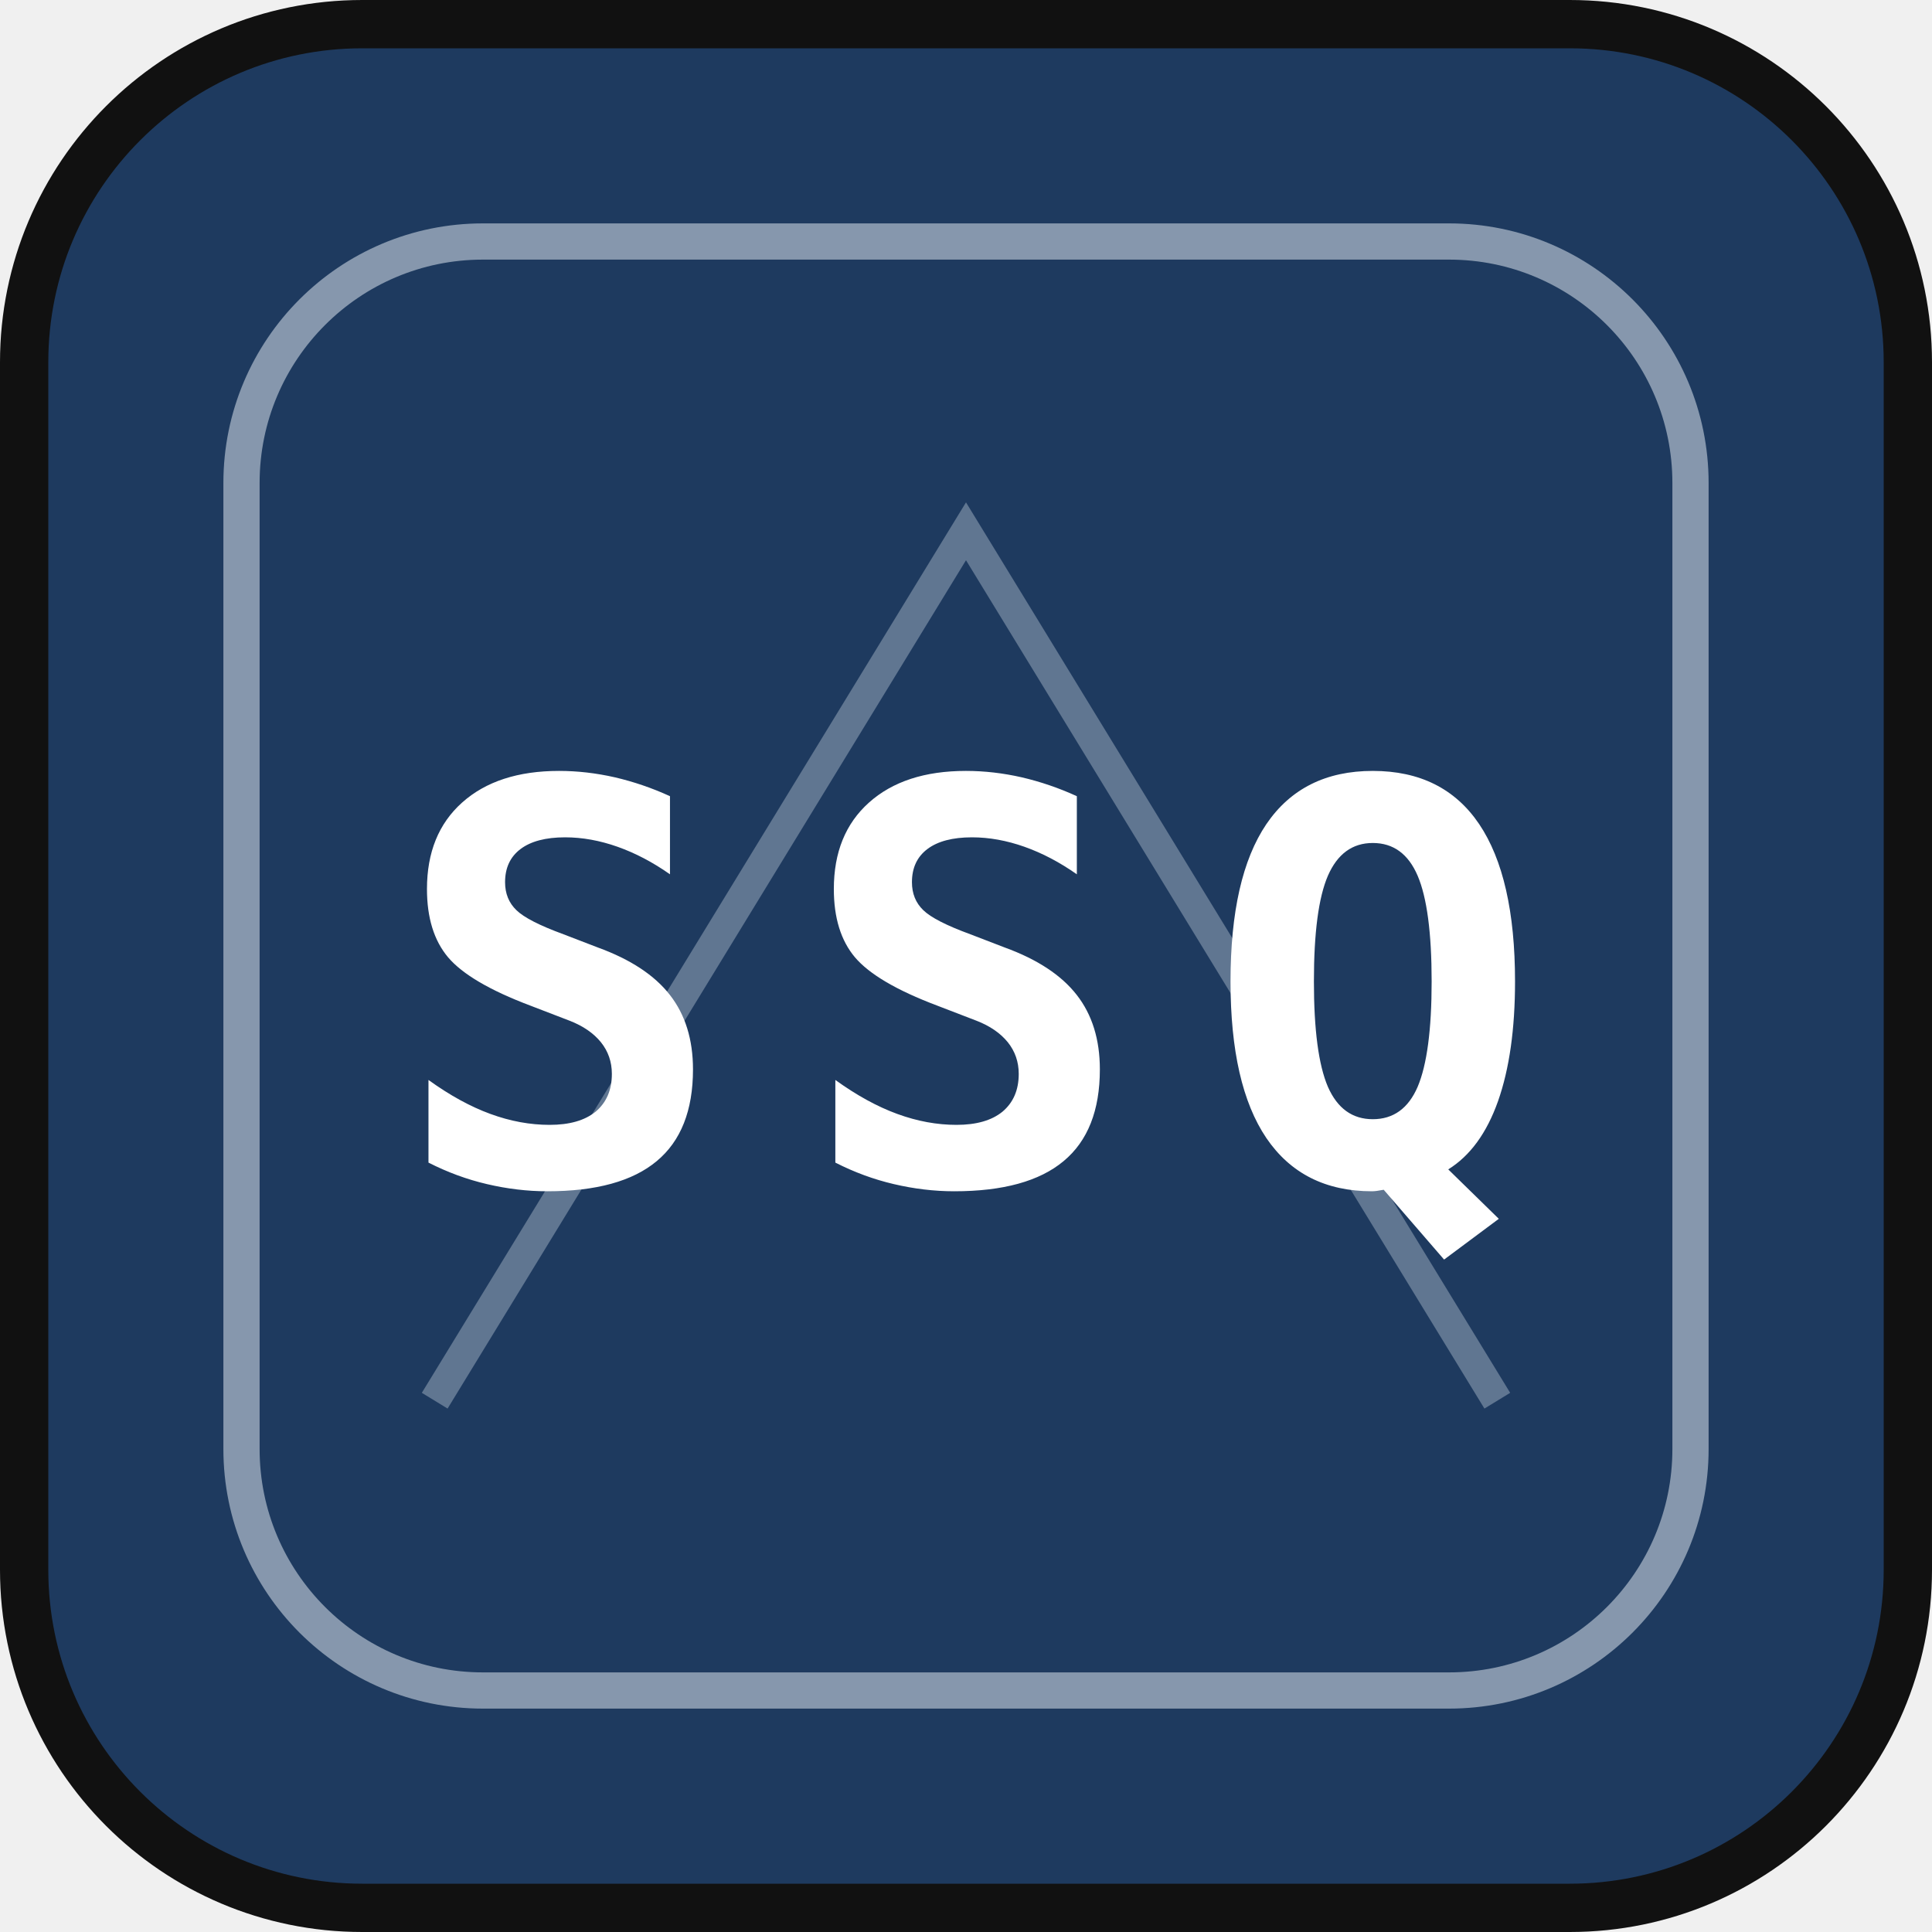
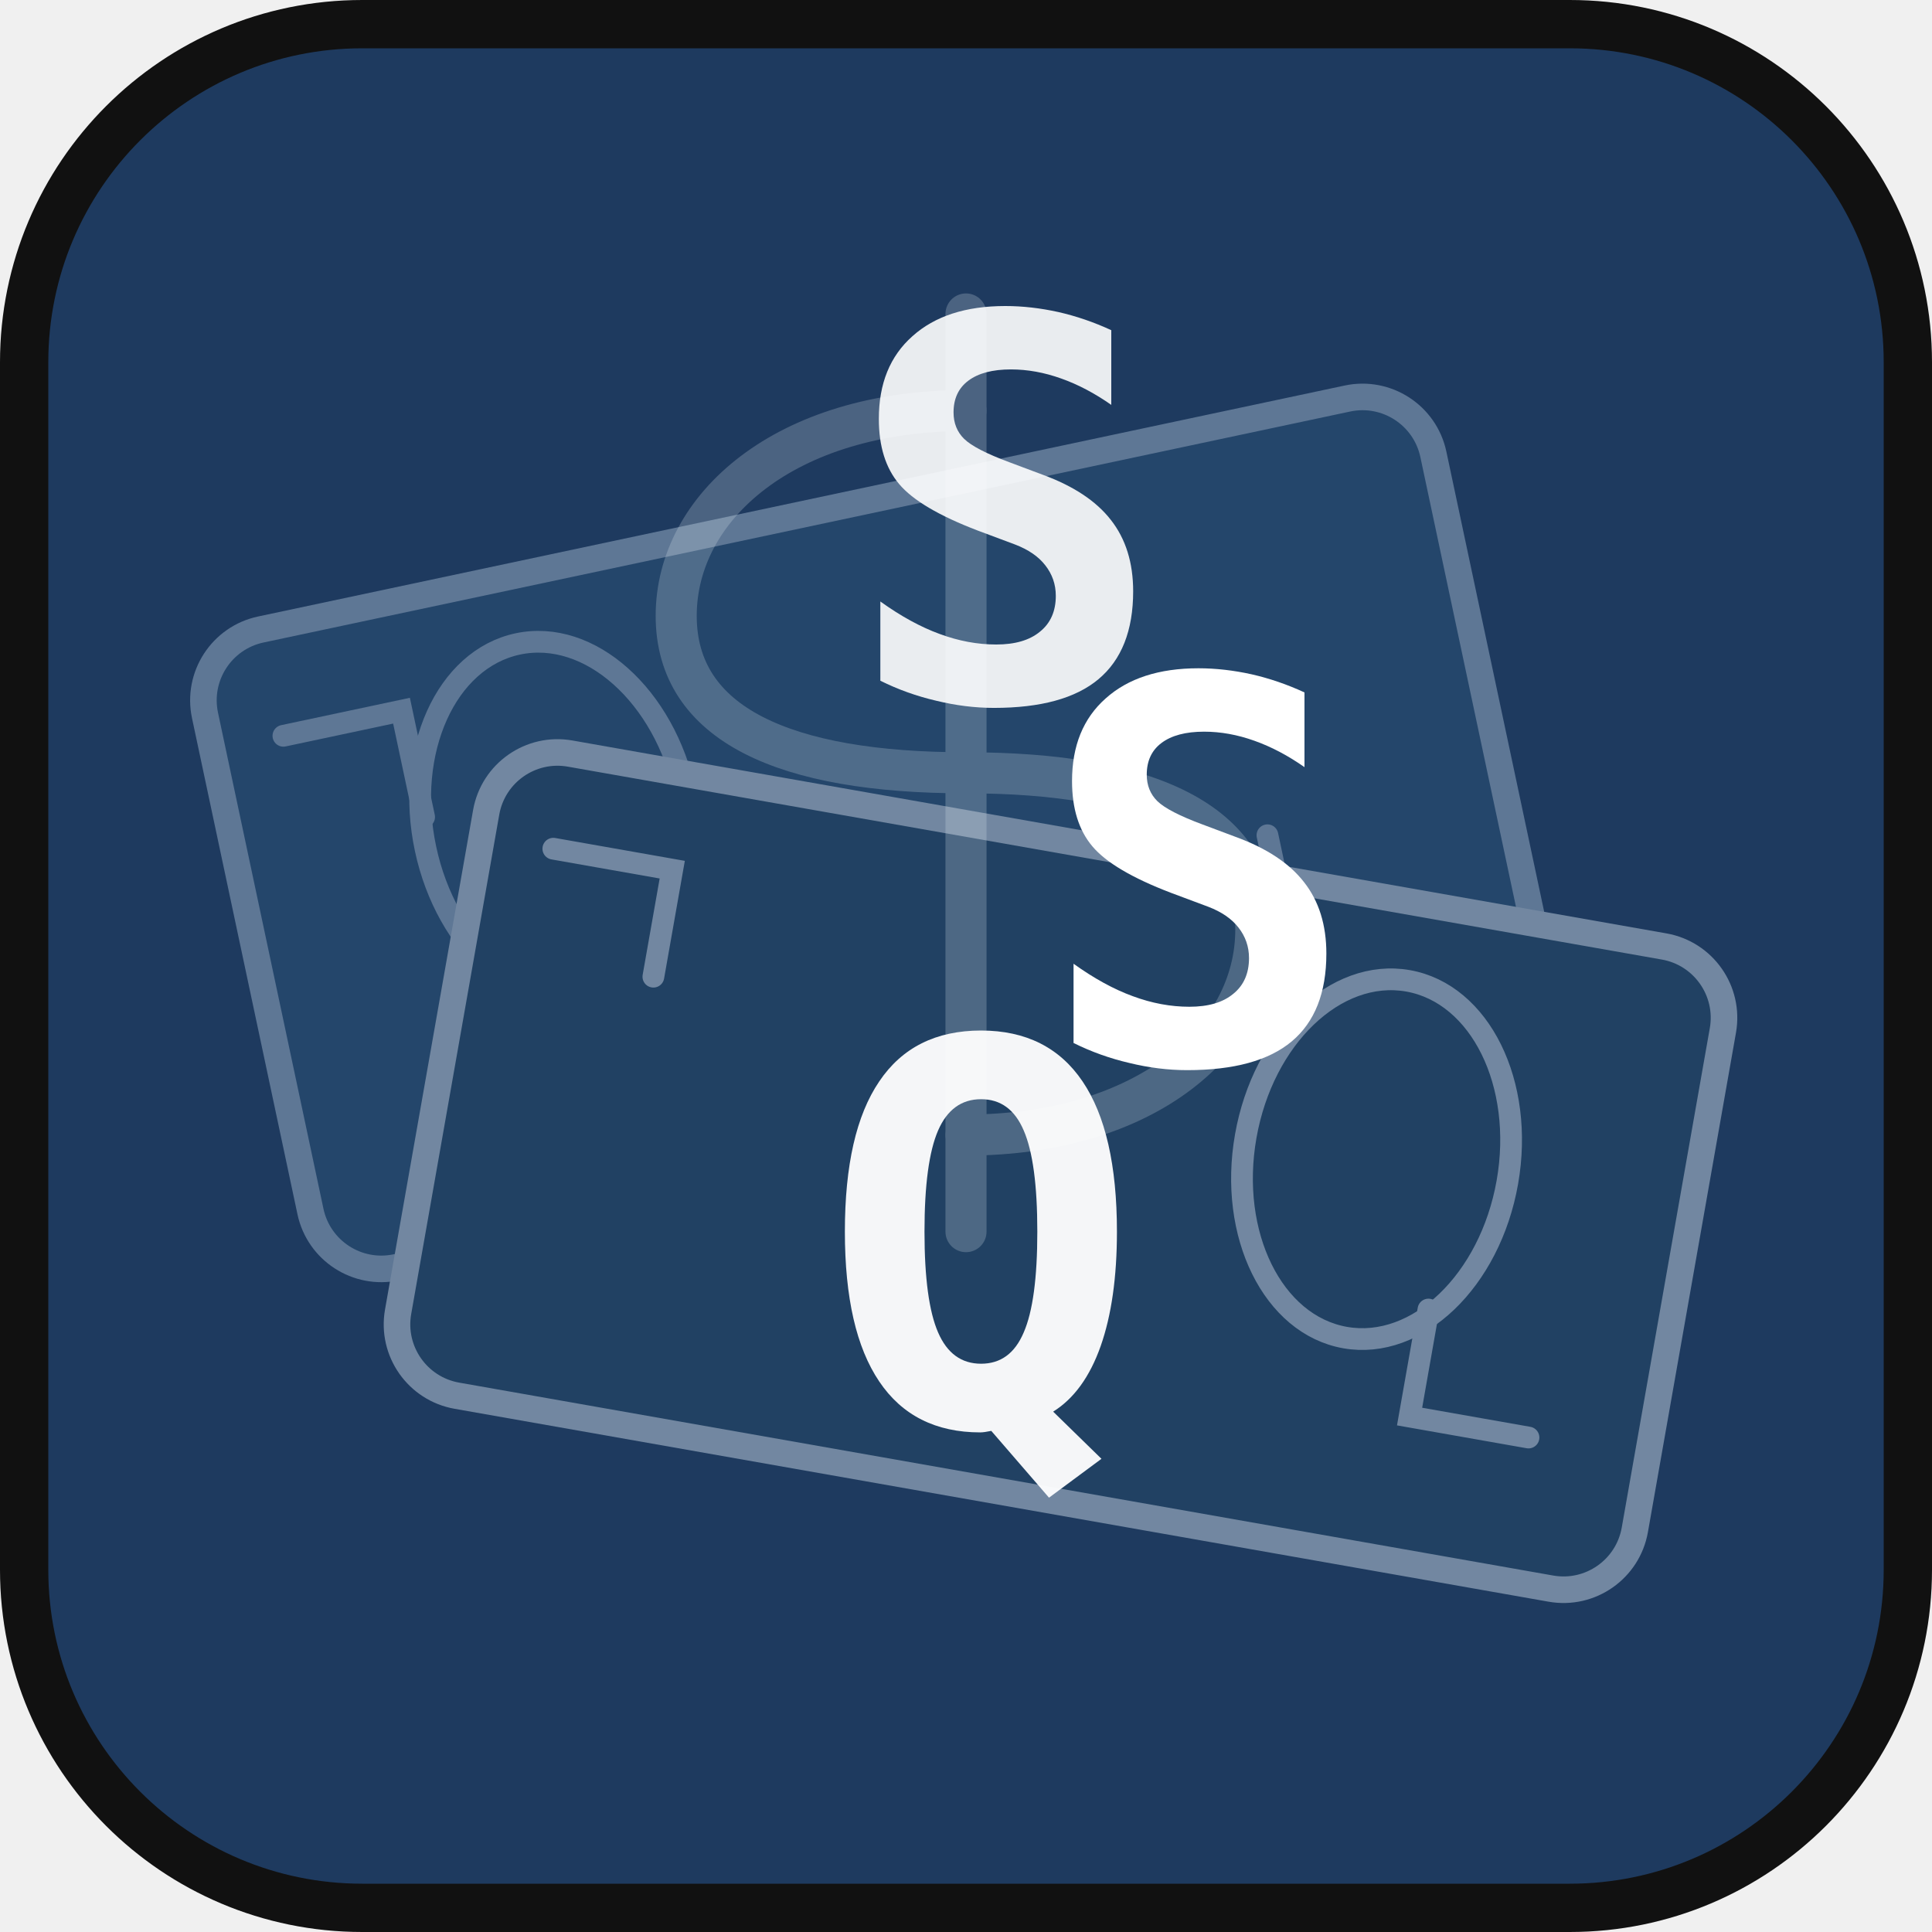
<svg xmlns="http://www.w3.org/2000/svg" viewBox="0 0 80 80" role="img" aria-label="Sharp Scout Quant">
  <rect x="1" y="1" width="78" height="78" rx="14" fill="#1e3a5f" stroke="#111111" stroke-width="2" />
-   <rect x="10" y="10" width="60" height="60" rx="10" fill="none" stroke="#dbe4ed" stroke-width="1.5" opacity="0.55" />
-   <path d="M18 58 L40 22 L62 58" fill="none" stroke="#dbe4ed" stroke-width="1.25" opacity="0.35" />
-   <text x="40" y="49" text-anchor="middle" font-family="Inconsolata, monospace" font-size="23" font-weight="700" fill="#ffffff" letter-spacing="3">SSQ</text>
+   <g opacity="0.5">
+     <rect x="10" y="21" width="52" height="27" rx="3" fill="#2a5278" stroke="#9eb4cc" stroke-width="1.1" transform="rotate(-12 36 34)" />
+     <ellipse cx="23" cy="34" rx="5.5" ry="7.5" fill="none" stroke="#9eb4cc" stroke-width="0.9" transform="rotate(-12 23 34)" />
+     <path d="M13 25.5h5v4.5" fill="none" stroke="#9eb4cc" stroke-width="0.9" stroke-linecap="round" transform="rotate(-12 36 34)" />
+     <path d="M57 42.5h-5v-4.5" fill="none" stroke="#9eb4cc" stroke-width="0.9" stroke-linecap="round" transform="rotate(-12 36 34)" />
+     <rect x="18" y="35" width="52" height="27" rx="3" fill="#234868" stroke="#c5d4e3" stroke-width="1.1" transform="rotate(10 44 48)" />
+     <ellipse cx="57" cy="48" rx="5.5" ry="7.5" fill="none" stroke="#c5d4e3" stroke-width="0.9" transform="rotate(10 57 48)" />
+     <path d="M21 39h5v4.5" fill="none" stroke="#c5d4e3" stroke-width="0.9" stroke-linecap="round" transform="rotate(10 44 48)" />
+     <path d="M65 56h-5v-4.5" fill="none" stroke="#c5d4e3" stroke-width="0.9" stroke-linecap="round" transform="rotate(10 44 48)" />
+   </g>
+   <g opacity="0.24" stroke="#dbe4ed" fill="none" stroke-width="1.7" stroke-linecap="round">
+     <path d="M40 17 C32.5 17 28 21 28 25.5 C28 30 32.5 32 40 32 C47.5 32 52 34 52 38.5 C52 43 47.5 47 40 47" />
+     <line x1="40" y1="13" x2="40" y2="51" />
+   </g>
+   <text x="35" y="29" font-family="Inconsolata, monospace" font-size="22" font-weight="700" fill="#ffffff" opacity="0.9">S</text>
+   <text x="43" y="44" font-family="Inconsolata, monospace" font-size="22" font-weight="700" fill="#ffffff">S</text>
+   <text x="34" y="59" font-family="Inconsolata, monospace" font-size="22" font-weight="700" fill="#ffffff" opacity="0.95">Q</text>
</svg>
